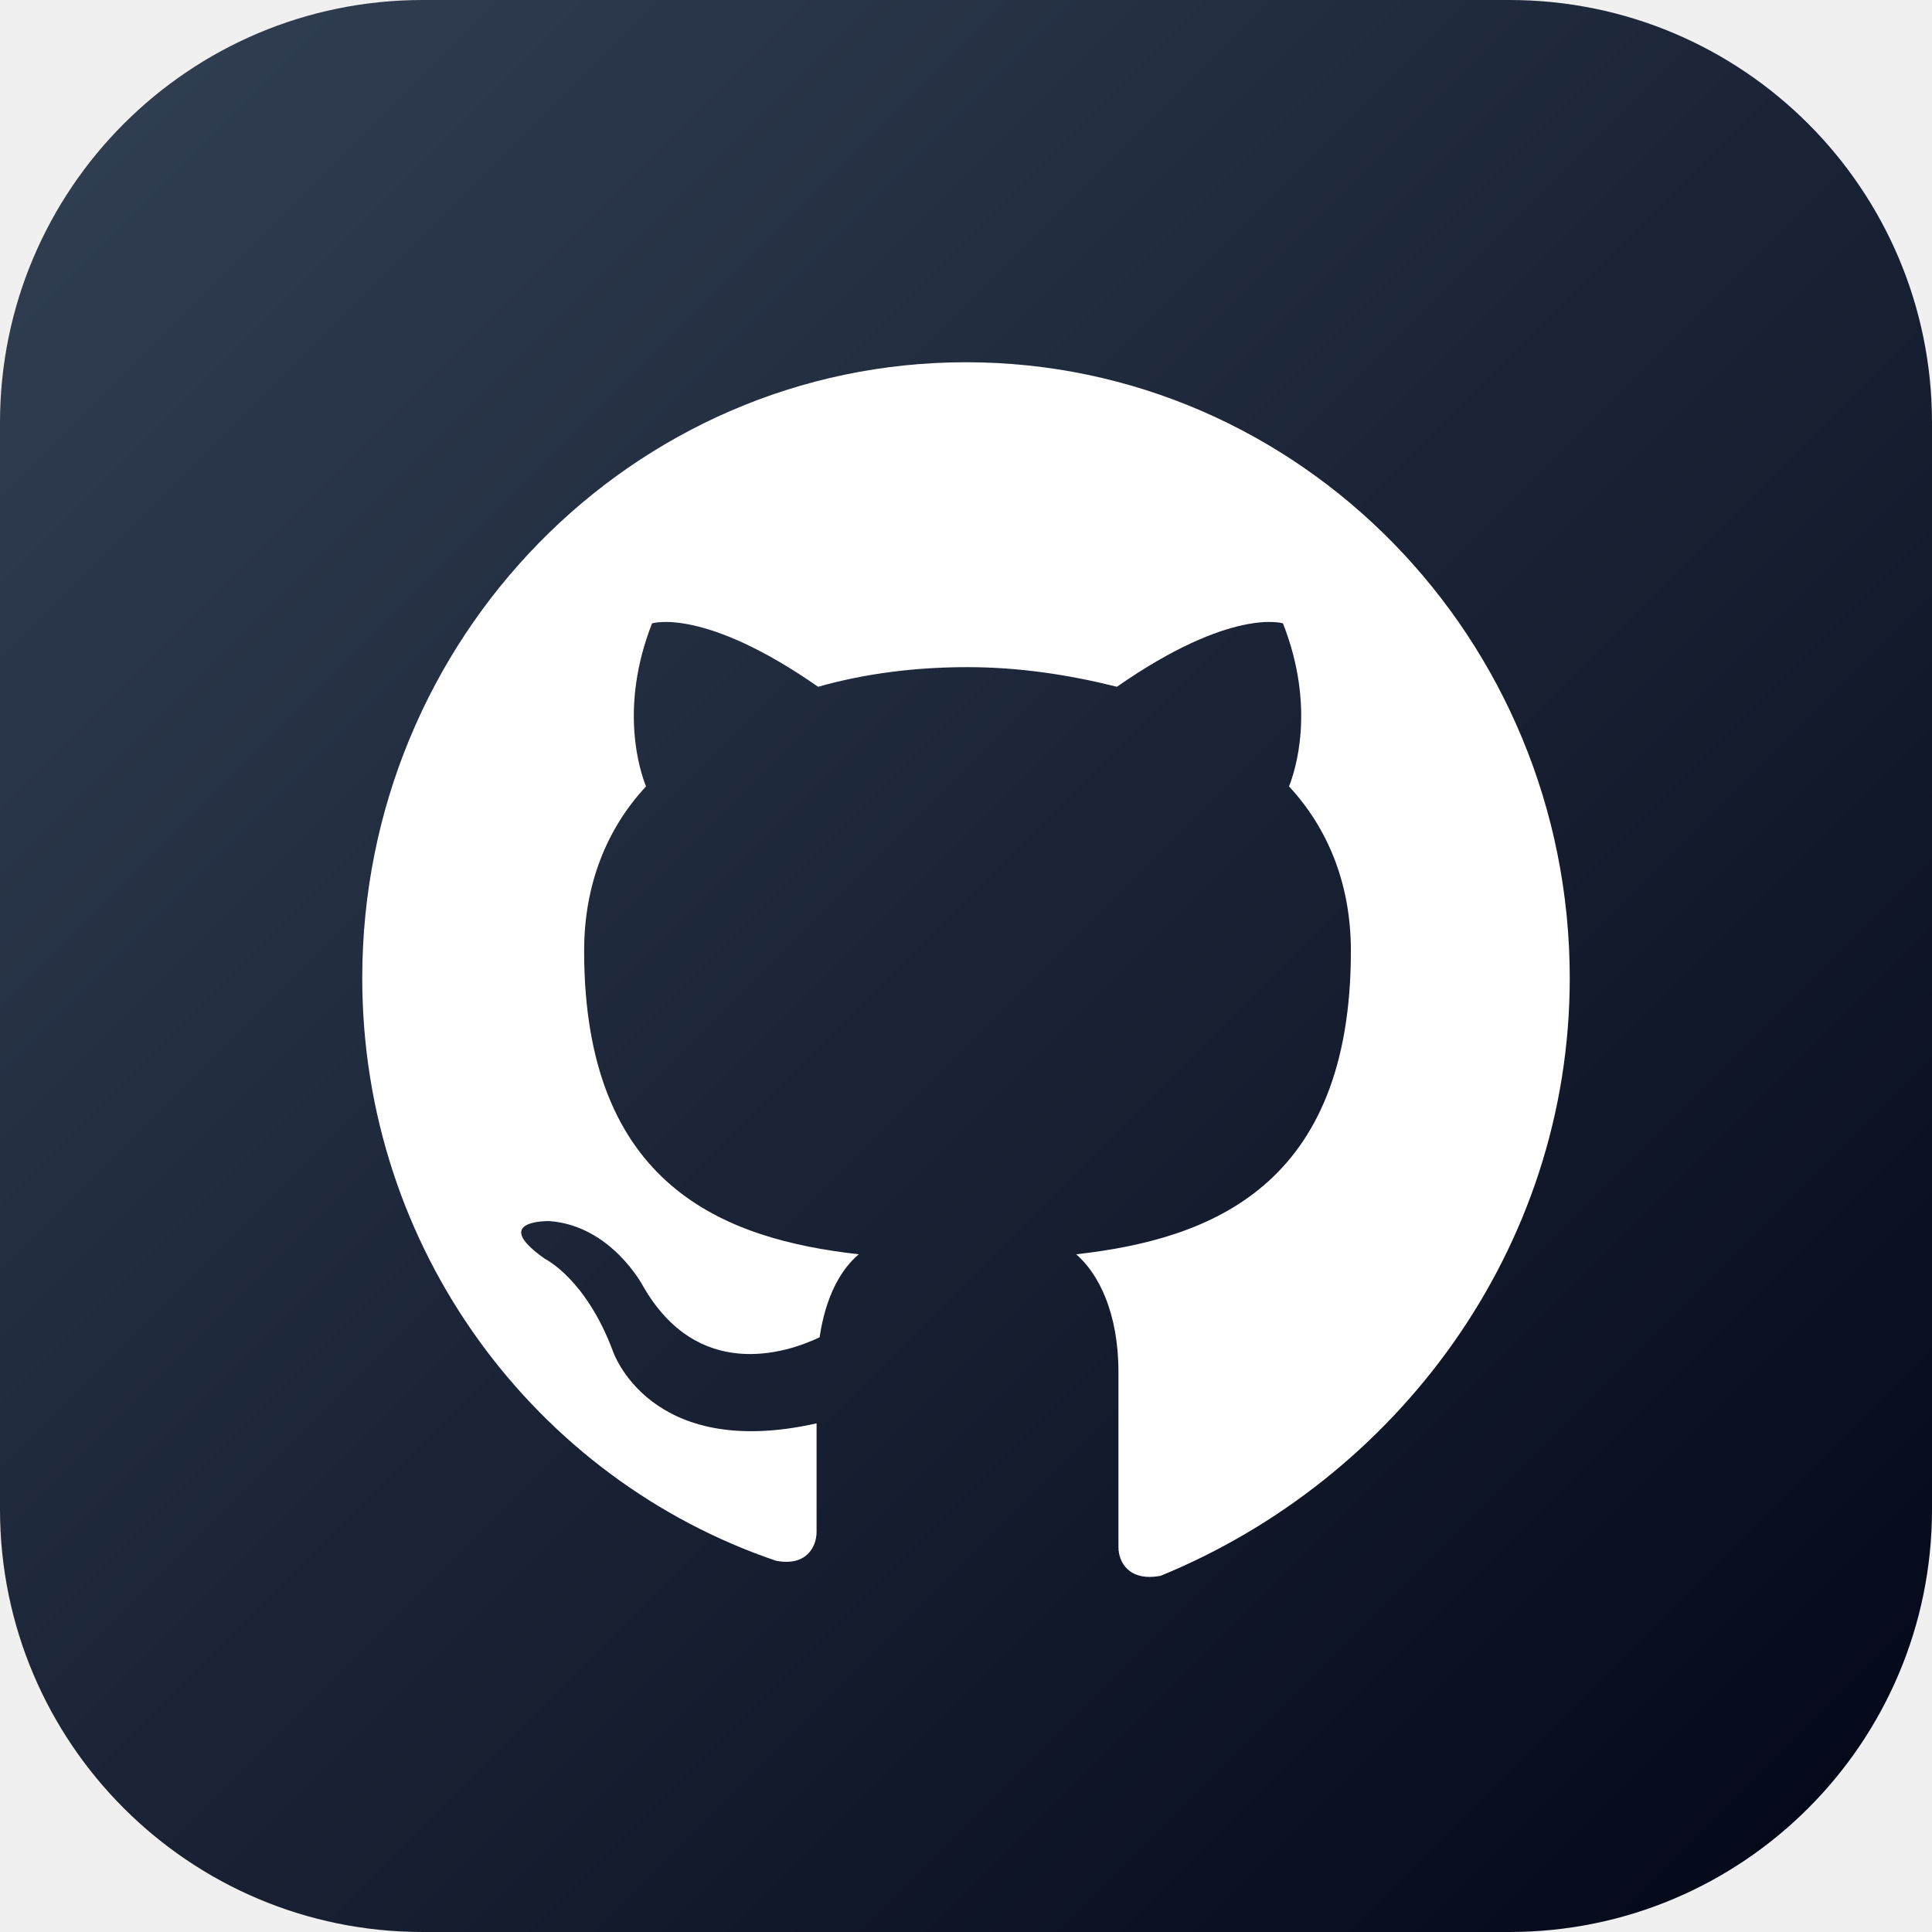
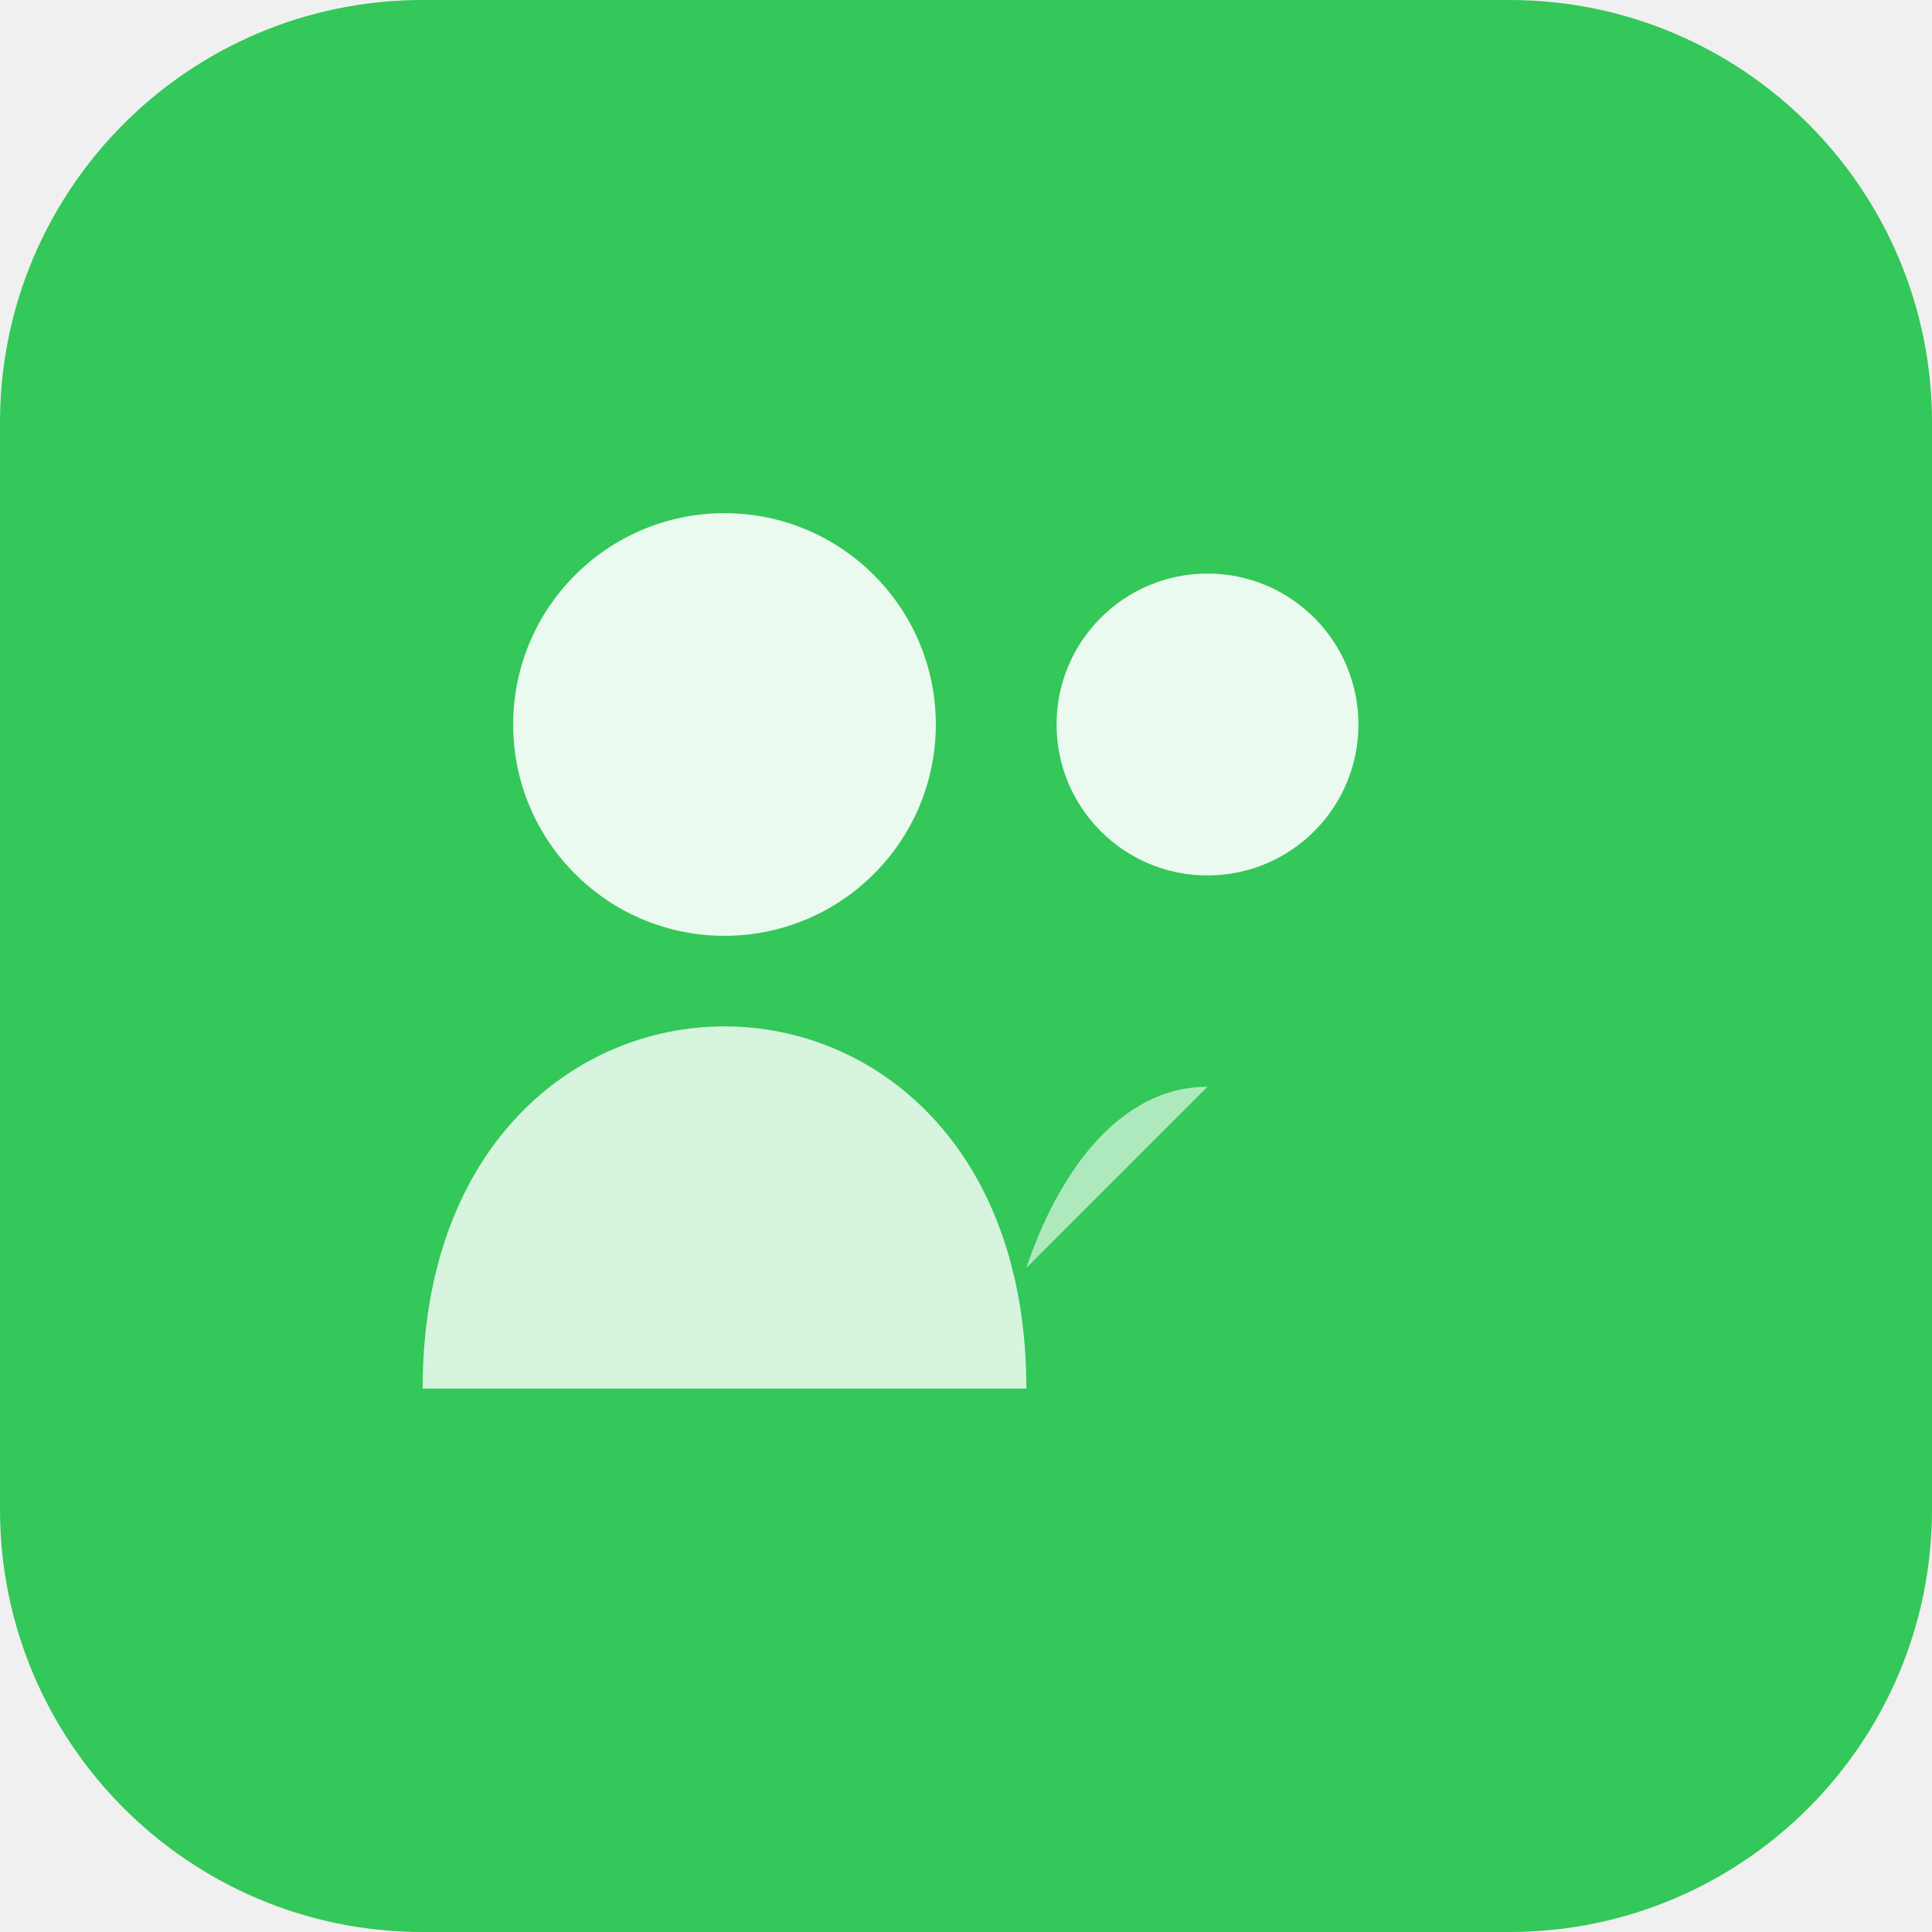
- <svg xmlns="http://www.w3.org/2000/svg" viewBox="0 0 128 128">
-   <defs>
-     <linearGradient id="g" x1="0" y1="0" x2="1" y2="1">
-       <stop stop-color="#334155" />
-       <stop offset="1" stop-color="#020617" />
-     </linearGradient>
-   </defs>
-   <rect width="128" height="128" rx="28" fill="url(#g)" />
-   <path fill="#fff" d="M64 24C41.9 24 24 42.3 24 64.8c0 18 11.5 33.2 27.4 38.6 2 .4 2.7-.9 2.7-1.9v-7.2c-11.1 2.5-13.5-4.8-13.5-4.8-1.8-4.8-4.5-6.1-4.5-6.1-3.7-2.6.3-2.5.3-2.5 4.1.3 6.2 4.3 6.2 4.3 3.6 6.3 9.4 4.5 11.7 3.4.4-2.7 1.4-4.5 2.6-5.5-8.9-1-18.2-4.5-18.2-20.1 0-4.4 1.5-8.1 4.1-10.9-.4-1-1.8-5.2.4-10.8 0 0 3.4-1.1 11 4.2 3.2-.9 6.5-1.3 9.9-1.3 3.4 0 6.7.5 9.9 1.3 7.6-5.3 11-4.2 11-4.2 2.2 5.6.8 9.8.4 10.8 2.6 2.8 4.1 6.5 4.1 10.9 0 15.6-9.3 19.1-18.2 20.1 1.5 1.3 2.8 3.9 2.8 7.8v11.6c0 1 .7 2.3 2.8 1.9C92.5 98 104 82.8 104 64.8 104 42.3 86.1 24 64 24z" />
+ <svg xmlns="http://www.w3.org/2000/svg" viewBox="0 0 64 64" fill="none">
+   <rect width="64" height="64" rx="14" fill="#34C759" />
+   <circle cx="24" cy="24" r="7" fill="#fff" opacity="0.9" />
+   <circle cx="40" cy="24" r="5" fill="#fff" opacity="0.9" />
+   <path fill="#fff" fill-opacity="0.8" d="M14 46c0-8 5-12 10-12s10 4 10 12" />
+   <path fill="#fff" fill-opacity="0.6" d="M34 42c1-3 3-6 6-6" />
</svg>
